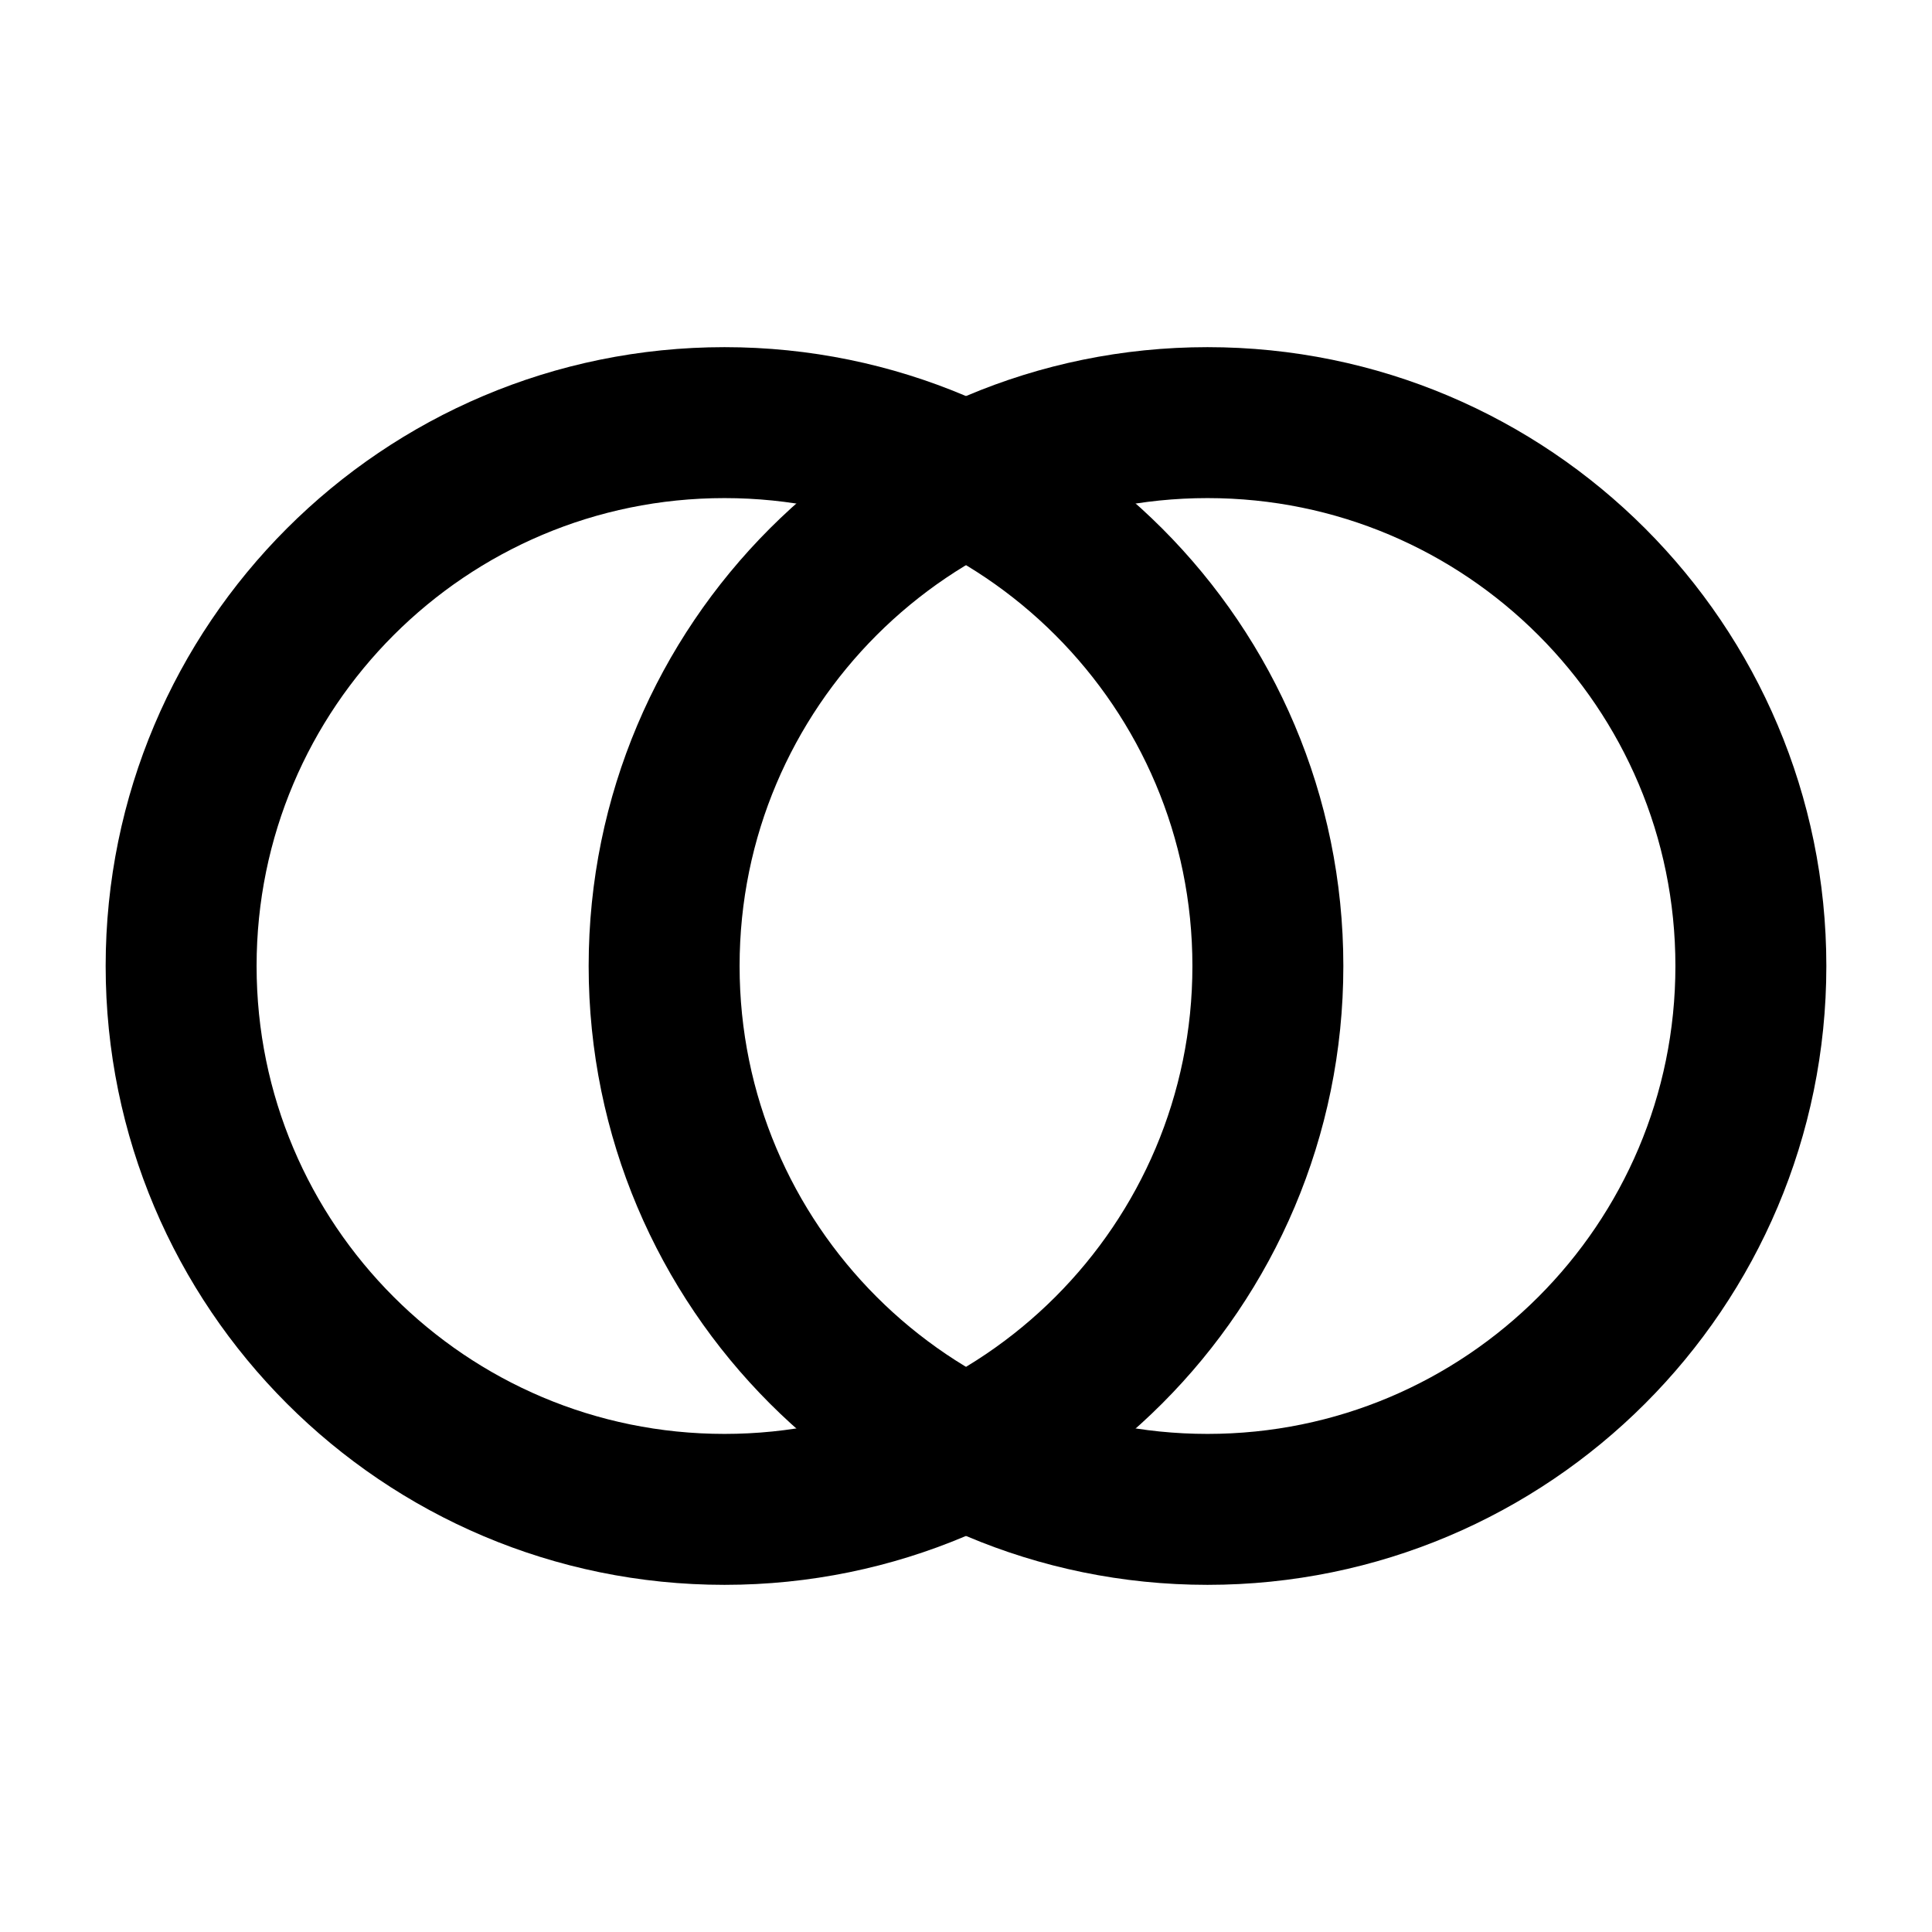
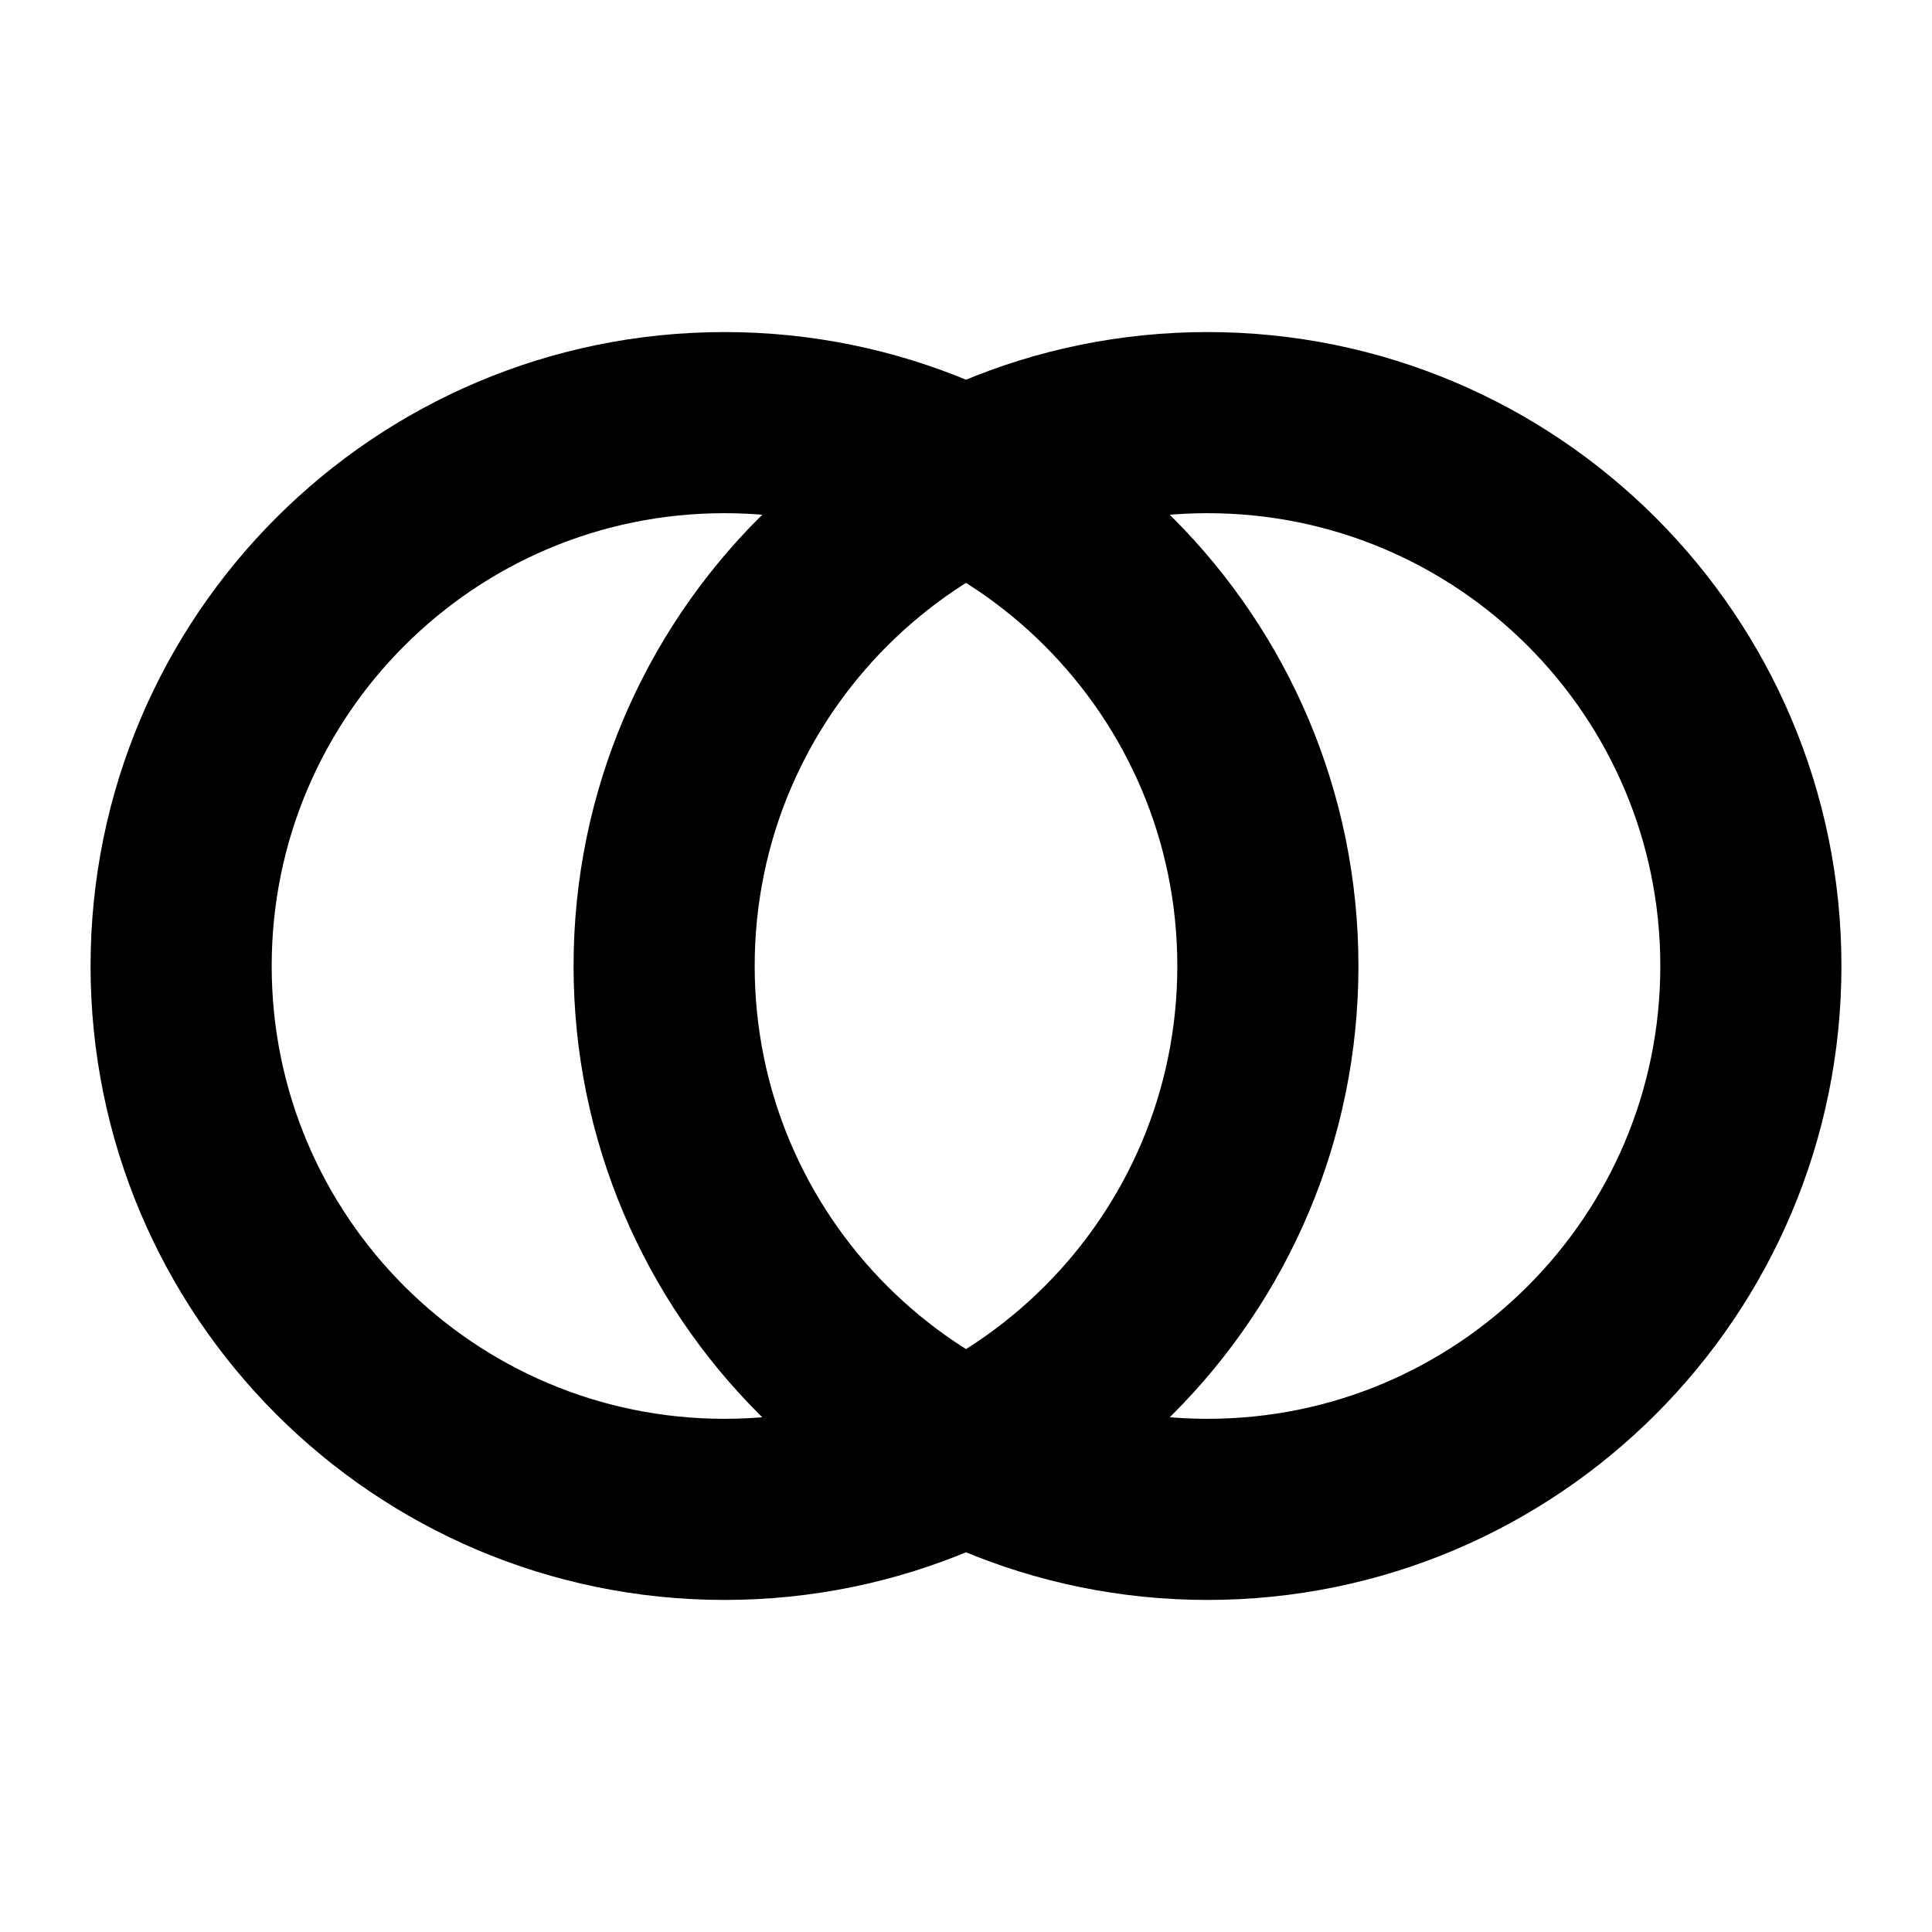
- <svg xmlns="http://www.w3.org/2000/svg" width="32" height="32" viewBox="0 0 32 32">
-   <circle cx="12" cy="16" r="9" stroke="#000000" stroke-width="2.5" fill="none" />
-   <circle cx="20" cy="16" r="9" stroke="#000000" stroke-width="2.5" fill="none" />
+ <svg xmlns="http://www.w3.org/2000/svg" width="16" height="16" viewBox="0 0 16 16" fill="none">
+   <circle cx="6" cy="8" r="4.5" stroke="black" stroke-width="1.5" />
+   <circle cx="10" cy="8" r="4.5" stroke="black" stroke-width="1.5" />
</svg>
